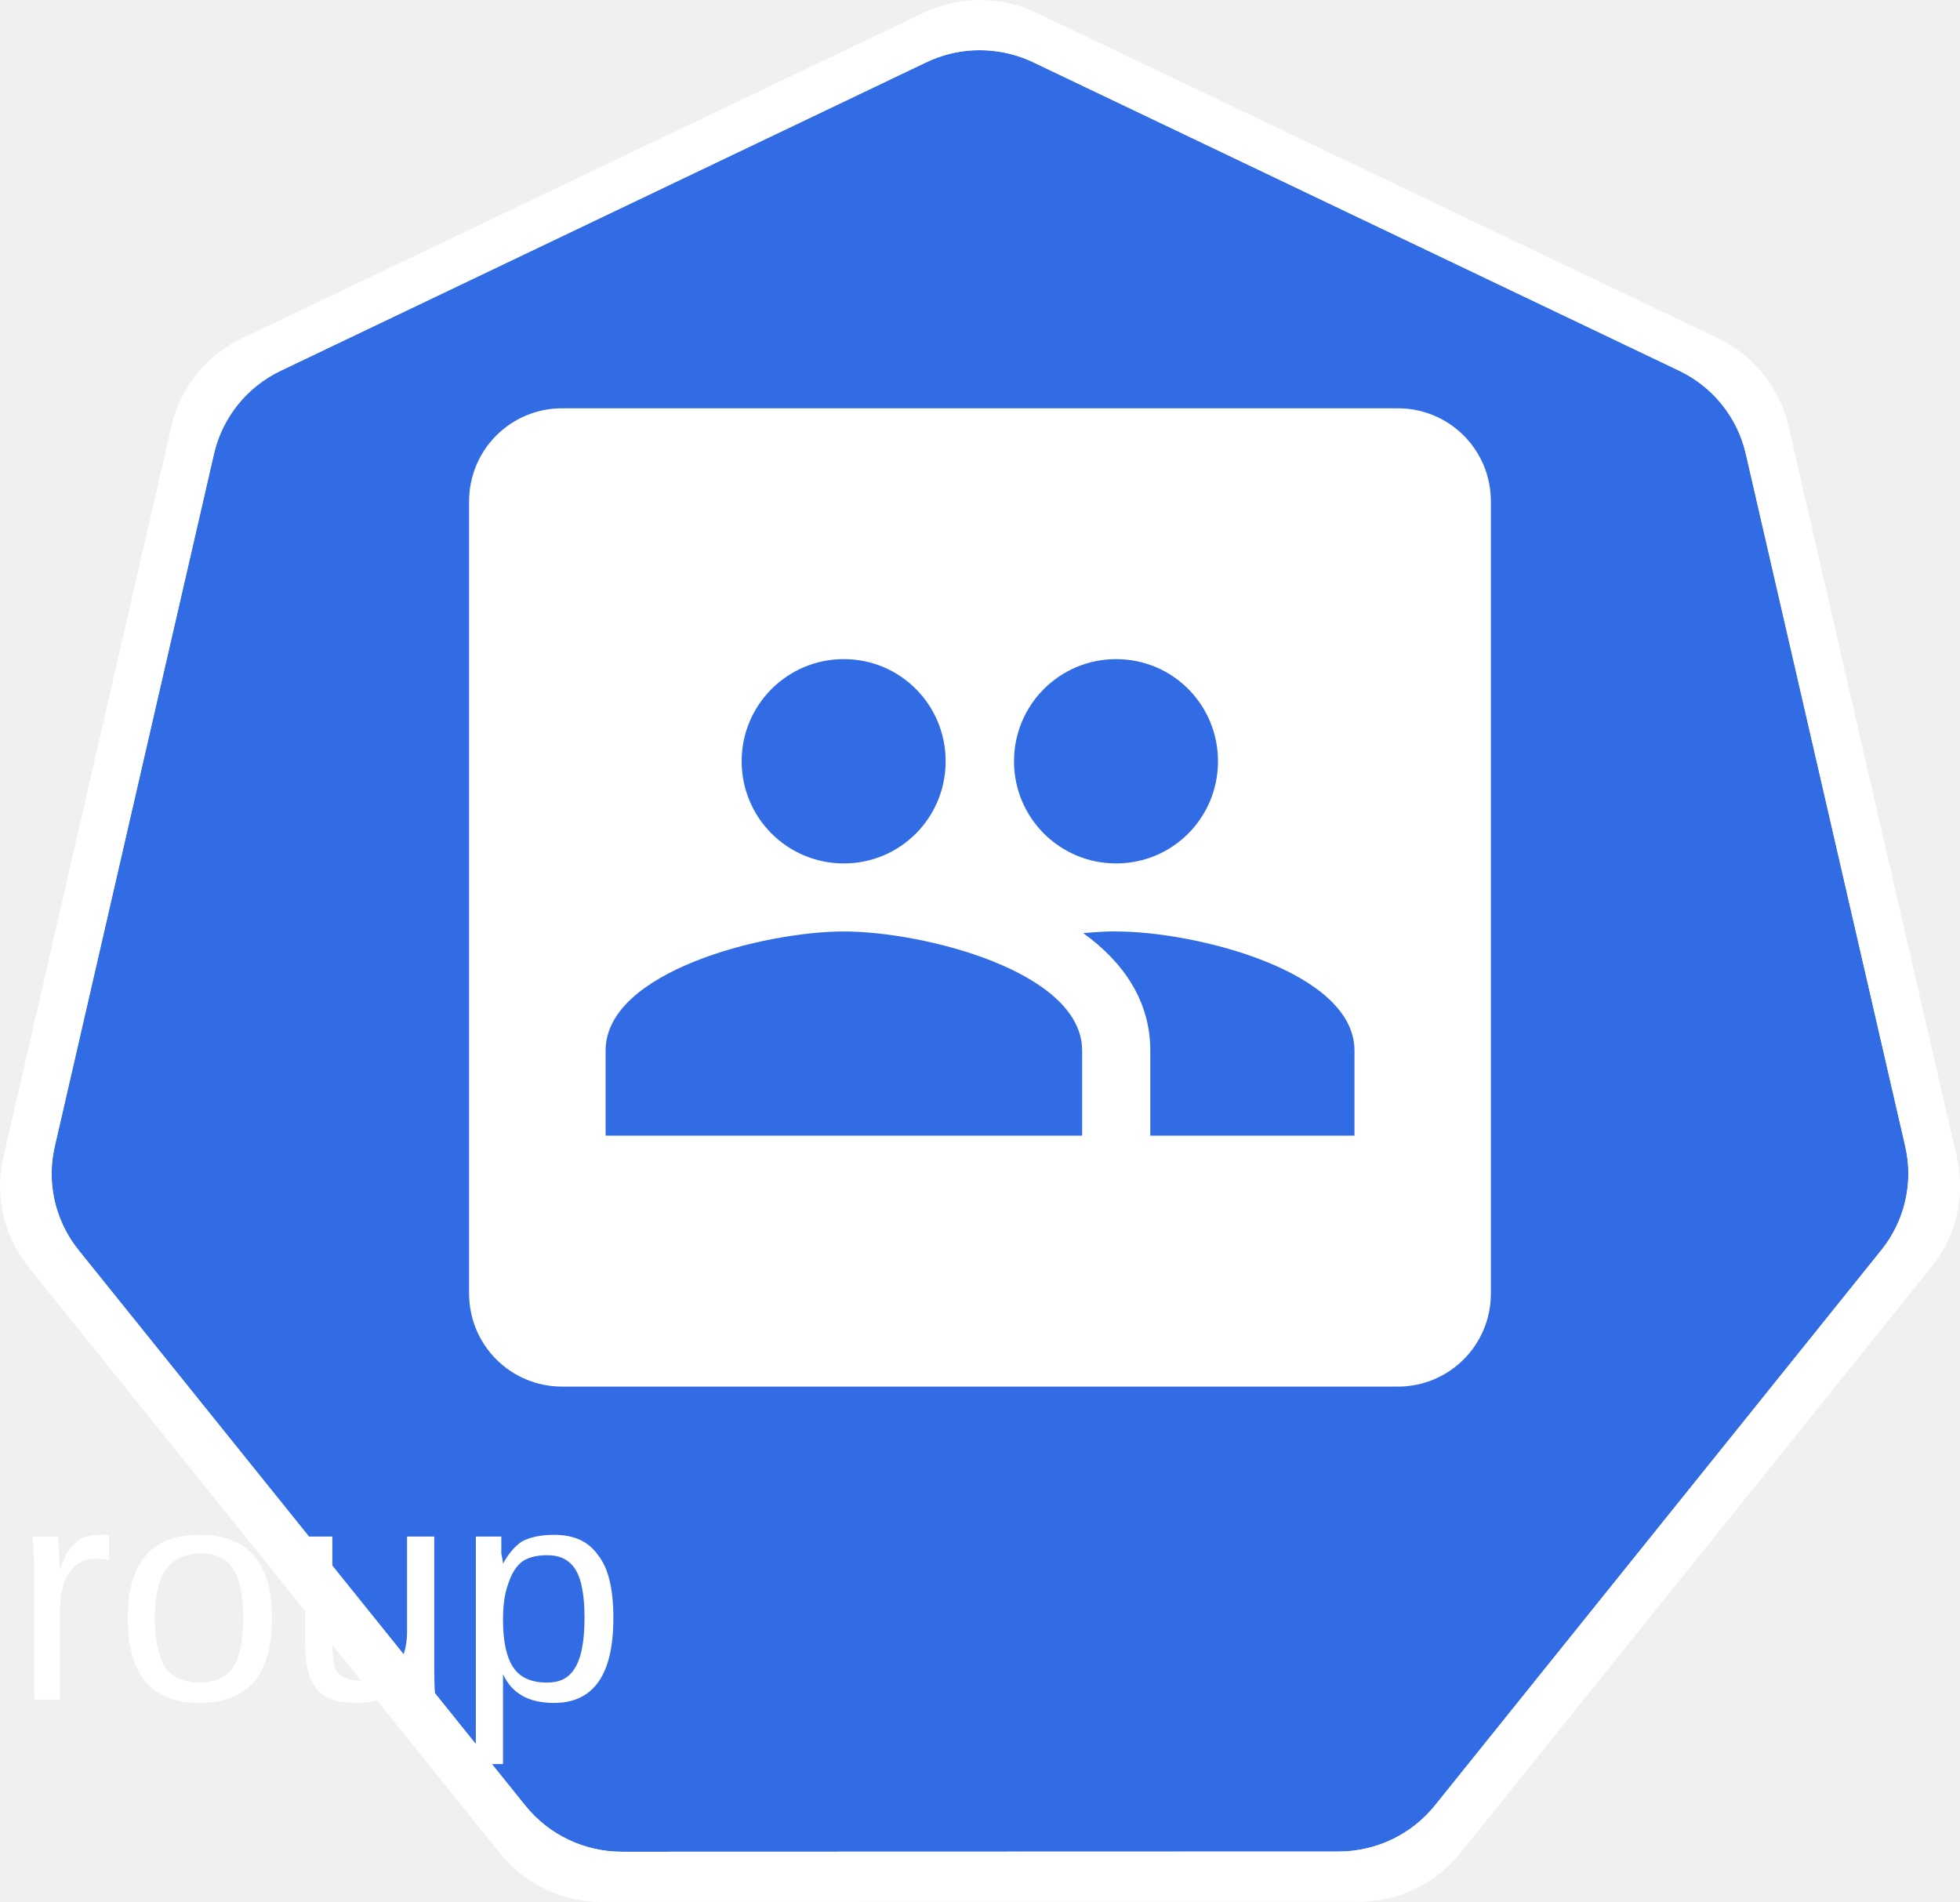
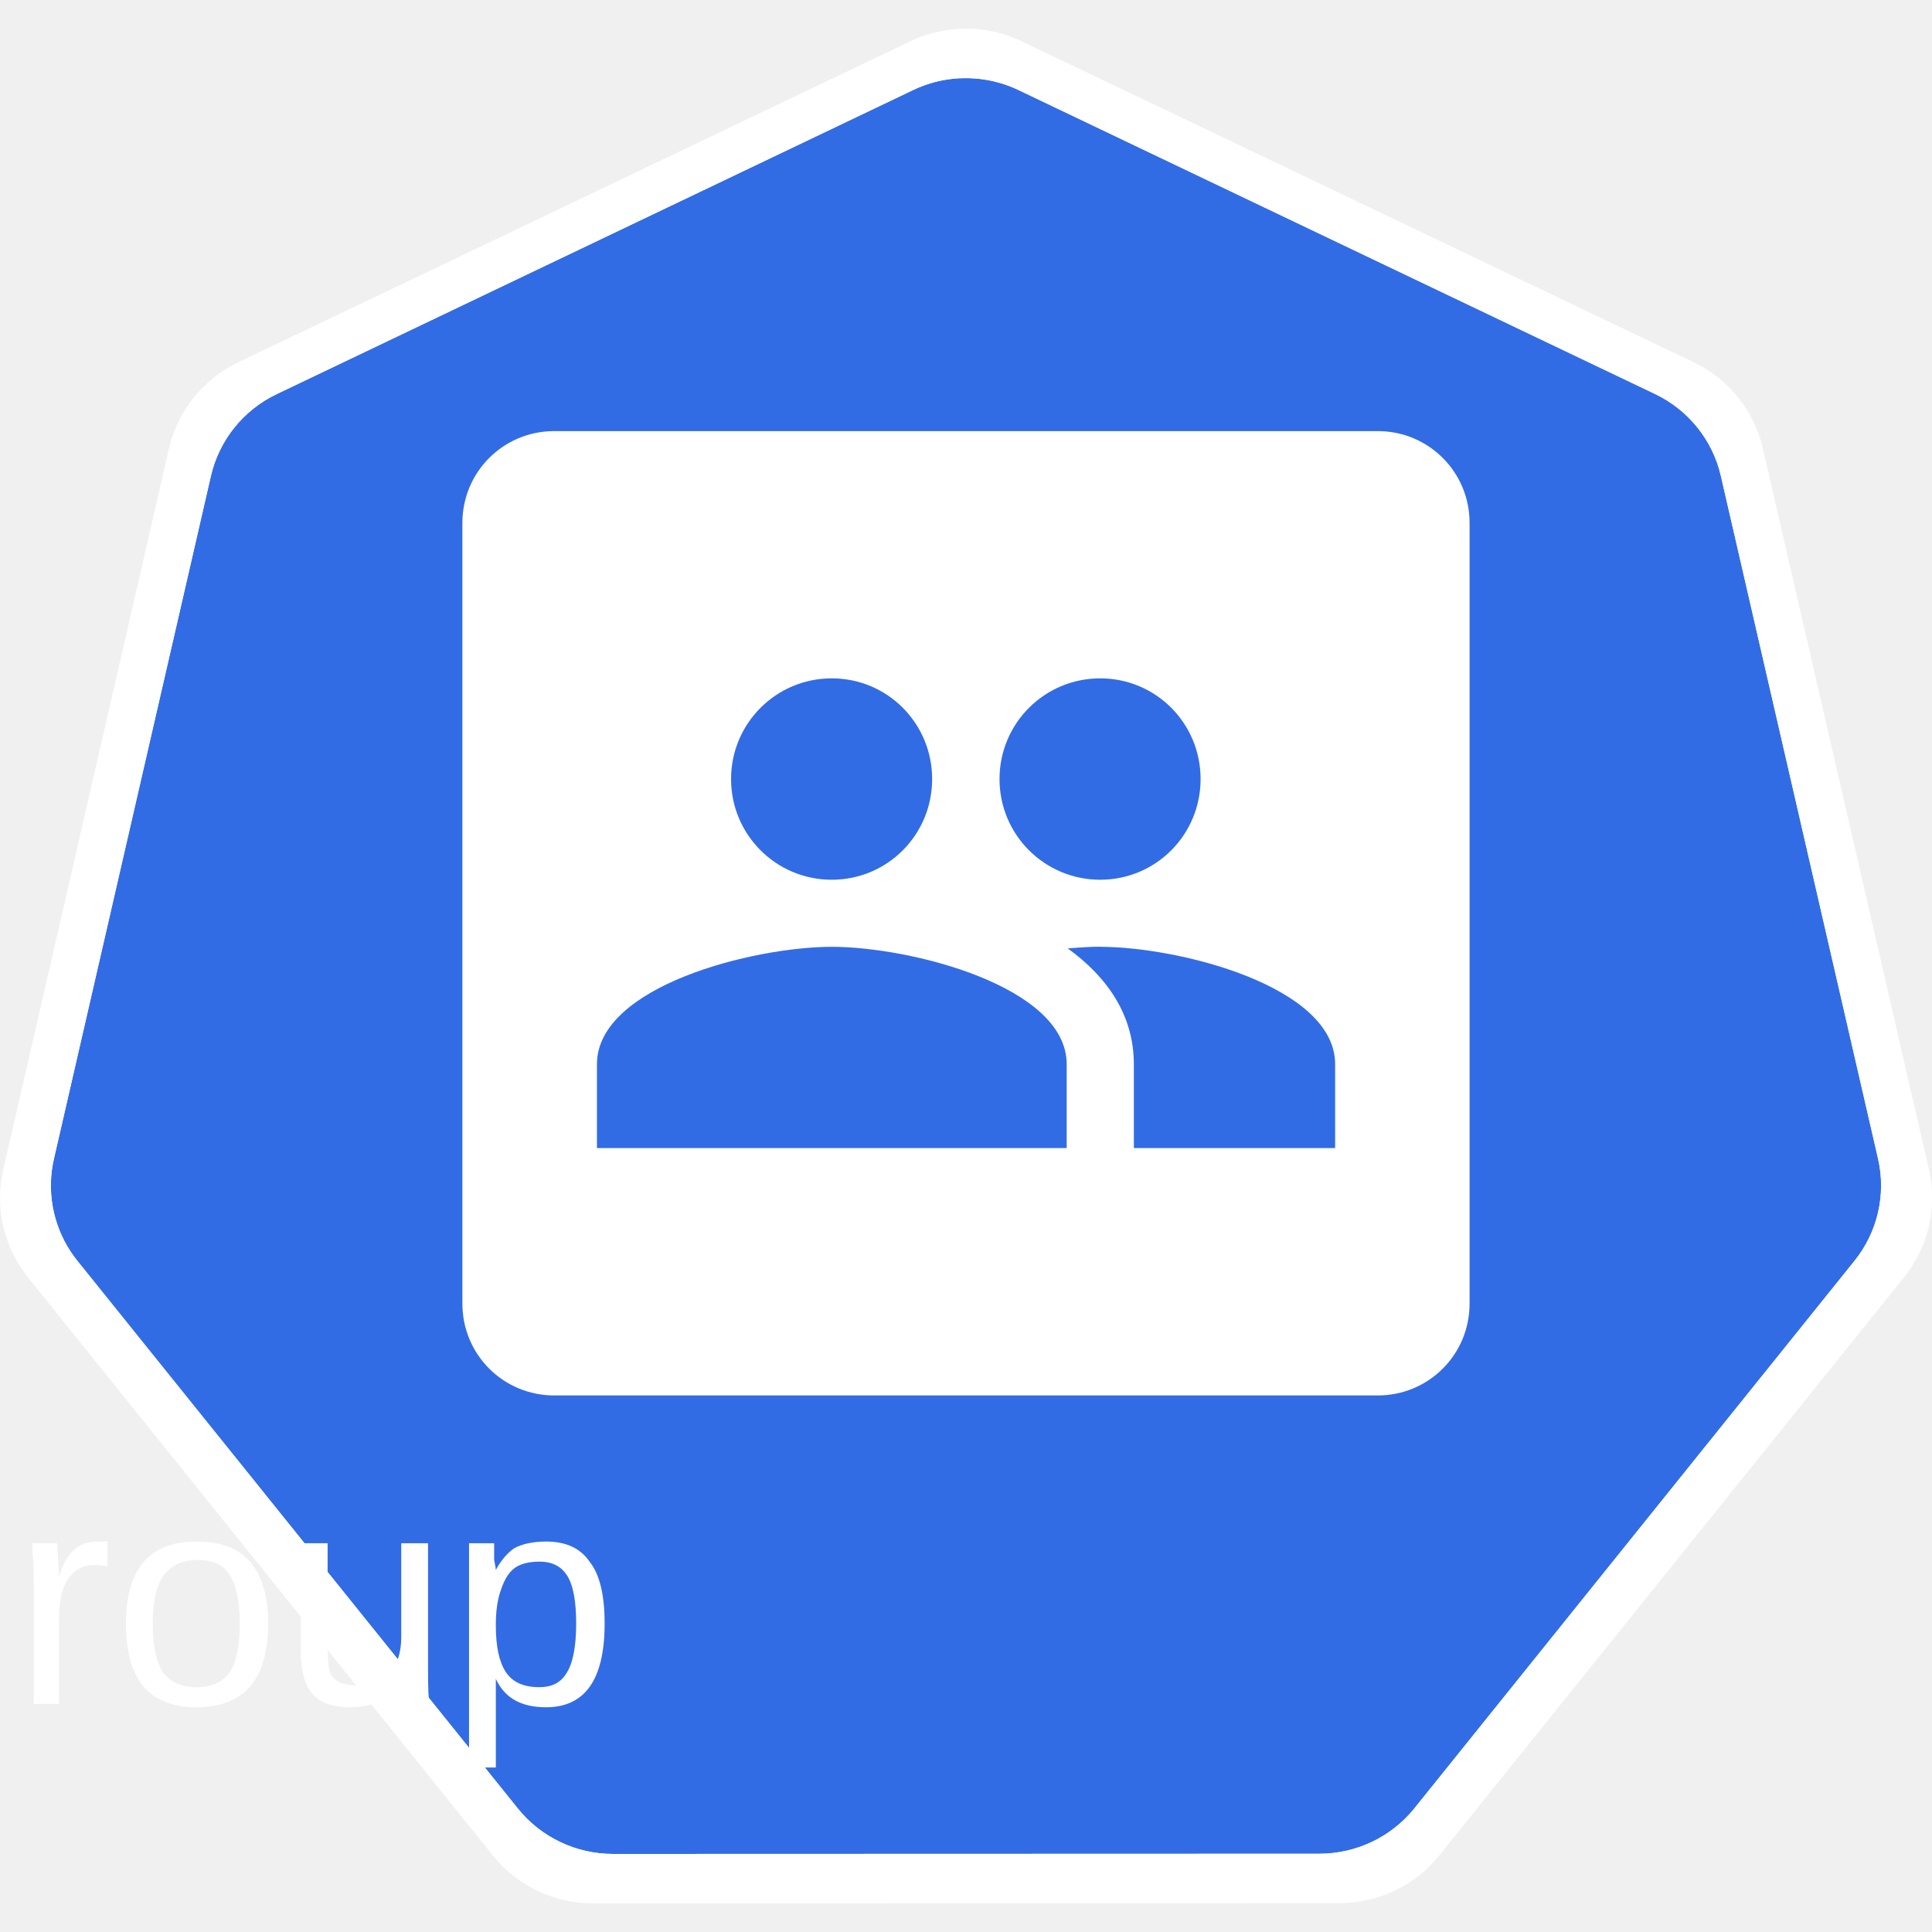
- <svg xmlns="http://www.w3.org/2000/svg" width="18.035mm" height="17.5mm" viewBox="0 0 18.035 17.5" version="1.1">
+ <svg xmlns="http://www.w3.org/2000/svg" x="0" y="0" width="20px" height="20px" viewBox="0 0 18.035 17.5" version="1.1">
  <g transform="translate(-0.9926264,-1.174181)">
    <g transform="matrix(1.014889,0,0,1.014889,16.90215,-2.698726)">
      <path d="m -6.849,4.272 a 1.119,1.11 0 0 0 -0.429,0.109 l -5.852,2.796 a 1.119,1.11 0 0 0 -0.606,0.753 l -1.444,6.281 a 1.119,1.11 0 0 0 0.152,0.851 1.119,1.11 0 0 0 0.064,0.088 l 4.051,5.037 a 1.119,1.11 0 0 0 0.875,0.418 l 6.496,-0.002 a 1.119,1.11 0 0 0 0.875,-0.417 L 1.382,15.149 A 1.119,1.11 0 0 0 1.598,14.21 L 0.152,7.929 A 1.119,1.11 0 0 0 -0.453,7.176 L -6.307,4.381 A 1.119,1.11 0 0 0 -6.849,4.272 Z" style="fill:#326ce5;fill-opacity:1;stroke:none;stroke-width:0;stroke-miterlimit:4;stroke-dasharray:none;stroke-opacity:1" />
      <path d="M -6.852,3.818 A 1.181,1.172 0 0 0 -7.304,3.933 l -6.179,2.951 a 1.181,1.172 0 0 0 -0.639,0.795 l -1.524,6.631 a 1.181,1.172 0 0 0 0.16,0.899 1.181,1.172 0 0 0 0.067,0.093 l 4.276,5.317 a 1.181,1.172 0 0 0 0.924,0.441 l 6.858,-0.002 a 1.181,1.172 0 0 0 0.924,-0.44 l 4.275,-5.318 a 1.181,1.172 0 0 0 0.228,-0.991 L 0.539,7.678 A 1.181,1.172 0 0 0 -0.1,6.883 L -6.279,3.932 A 1.181,1.172 0 0 0 -6.852,3.818 Z m 0.003,0.455 a 1.119,1.11 0 0 1 0.543,0.109 l 5.853,2.795 A 1.119,1.11 0 0 1 0.152,7.929 L 1.598,14.21 a 1.119,1.11 0 0 1 -0.216,0.939 l -4.049,5.037 a 1.119,1.11 0 0 1 -0.875,0.417 l -6.496,0.002 a 1.119,1.11 0 0 1 -0.875,-0.418 l -4.051,-5.037 a 1.119,1.11 0 0 1 -0.064,-0.088 1.119,1.11 0 0 1 -0.152,-0.851 l 1.444,-6.281 a 1.119,1.11 0 0 1 0.606,-0.753 l 5.852,-2.796 a 1.119,1.11 0 0 1 0.429,-0.109 z" style="color:#000000;font-style:normal;font-variant:normal;font-weight:normal;font-stretch:normal;font-size:medium;line-height:normal;font-family:Sans;-inkscape-font-specification:Sans;text-indent:0;text-align:start;text-decoration:none;text-decoration-line:none;letter-spacing:normal;word-spacing:normal;text-transform:none;writing-mode:lr-tb;direction:ltr;baseline-shift:baseline;text-anchor:start;display:inline;overflow:visible;visibility:visible;fill:#ffffff;fill-opacity:1;fill-rule:nonzero;stroke:none;stroke-width:0;stroke-miterlimit:4;stroke-dasharray:none;marker:none;enable-background:accumulate" />
    </g>
    <text y="16.812" x="10.025" style="font-style:normal;font-weight:normal;font-size:10.583px;line-height:6.615px;font-family:Sans;letter-spacing:0px;word-spacing:0px;fill:#ffffff;fill-opacity:1;stroke:none;stroke-width:0.265px;stroke-linecap:butt;stroke-linejoin:miter;stroke-opacity:1" xml:space="preserve">
      <tspan style="font-style:normal;font-variant:normal;font-weight:normal;font-stretch:normal;font-size:2.822px;font-family:Arial;-inkscape-font-specification:'Arial, Normal';text-align:center;writing-mode:lr-tb;text-anchor:middle;fill:#ffffff;fill-opacity:1;stroke-width:0.265px" y="16.812" x="10.025">group</tspan>
    </text>
    <path style="opacity:1;fill:#ffffff;fill-opacity:1;fill-rule:nonzero;stroke:none;stroke-width:0.202;stroke-linecap:butt;stroke-linejoin:round;stroke-miterlimit:10;stroke-dasharray:0.403, 0.202;stroke-dashoffset:5.019;stroke-opacity:1" d="m 6.166,4.931 c -0.475,0 -0.857,0.382 -0.857,0.857 l 0,7.288 c 0,0.475 0.382,0.857 0.857,0.857 l 7.688,0 c 0.475,0 0.857,-0.382 0.857,-0.857 l 0,-7.288 c 0,-0.475 -0.382,-0.857 -0.857,-0.857 z m 2.591,2.308 c 0.52,0 0.937,0.42 0.937,0.94 0,0.52 -0.417,0.94 -0.937,0.94 -0.52,0 -0.94,-0.42 -0.94,-0.94 0,-0.52 0.42,-0.94 0.94,-0.94 z m 2.506,0 c 0.52,0 0.937,0.42 0.937,0.94 0,0.52 -0.417,0.94 -0.937,0.94 -0.52,0 -0.94,-0.42 -0.94,-0.94 0,-0.52 0.42,-0.94 0.94,-0.94 z M 8.757,9.745 c 0.73,0 2.193,0.366 2.193,1.096 l 0,0.783 -4.385,0 0,-0.783 c 0,-0.73 1.463,-1.096 2.193,-1.096 z m 2.506,0 c 0.73,10e-7 2.193,0.366 2.193,1.096 l 0,0.783 -1.879,0 0,-0.783 c 0,-0.464 -0.254,-0.818 -0.617,-1.081 0.11,-0.009 0.213,-0.016 0.304,-0.016 z" />
  </g>
</svg>
